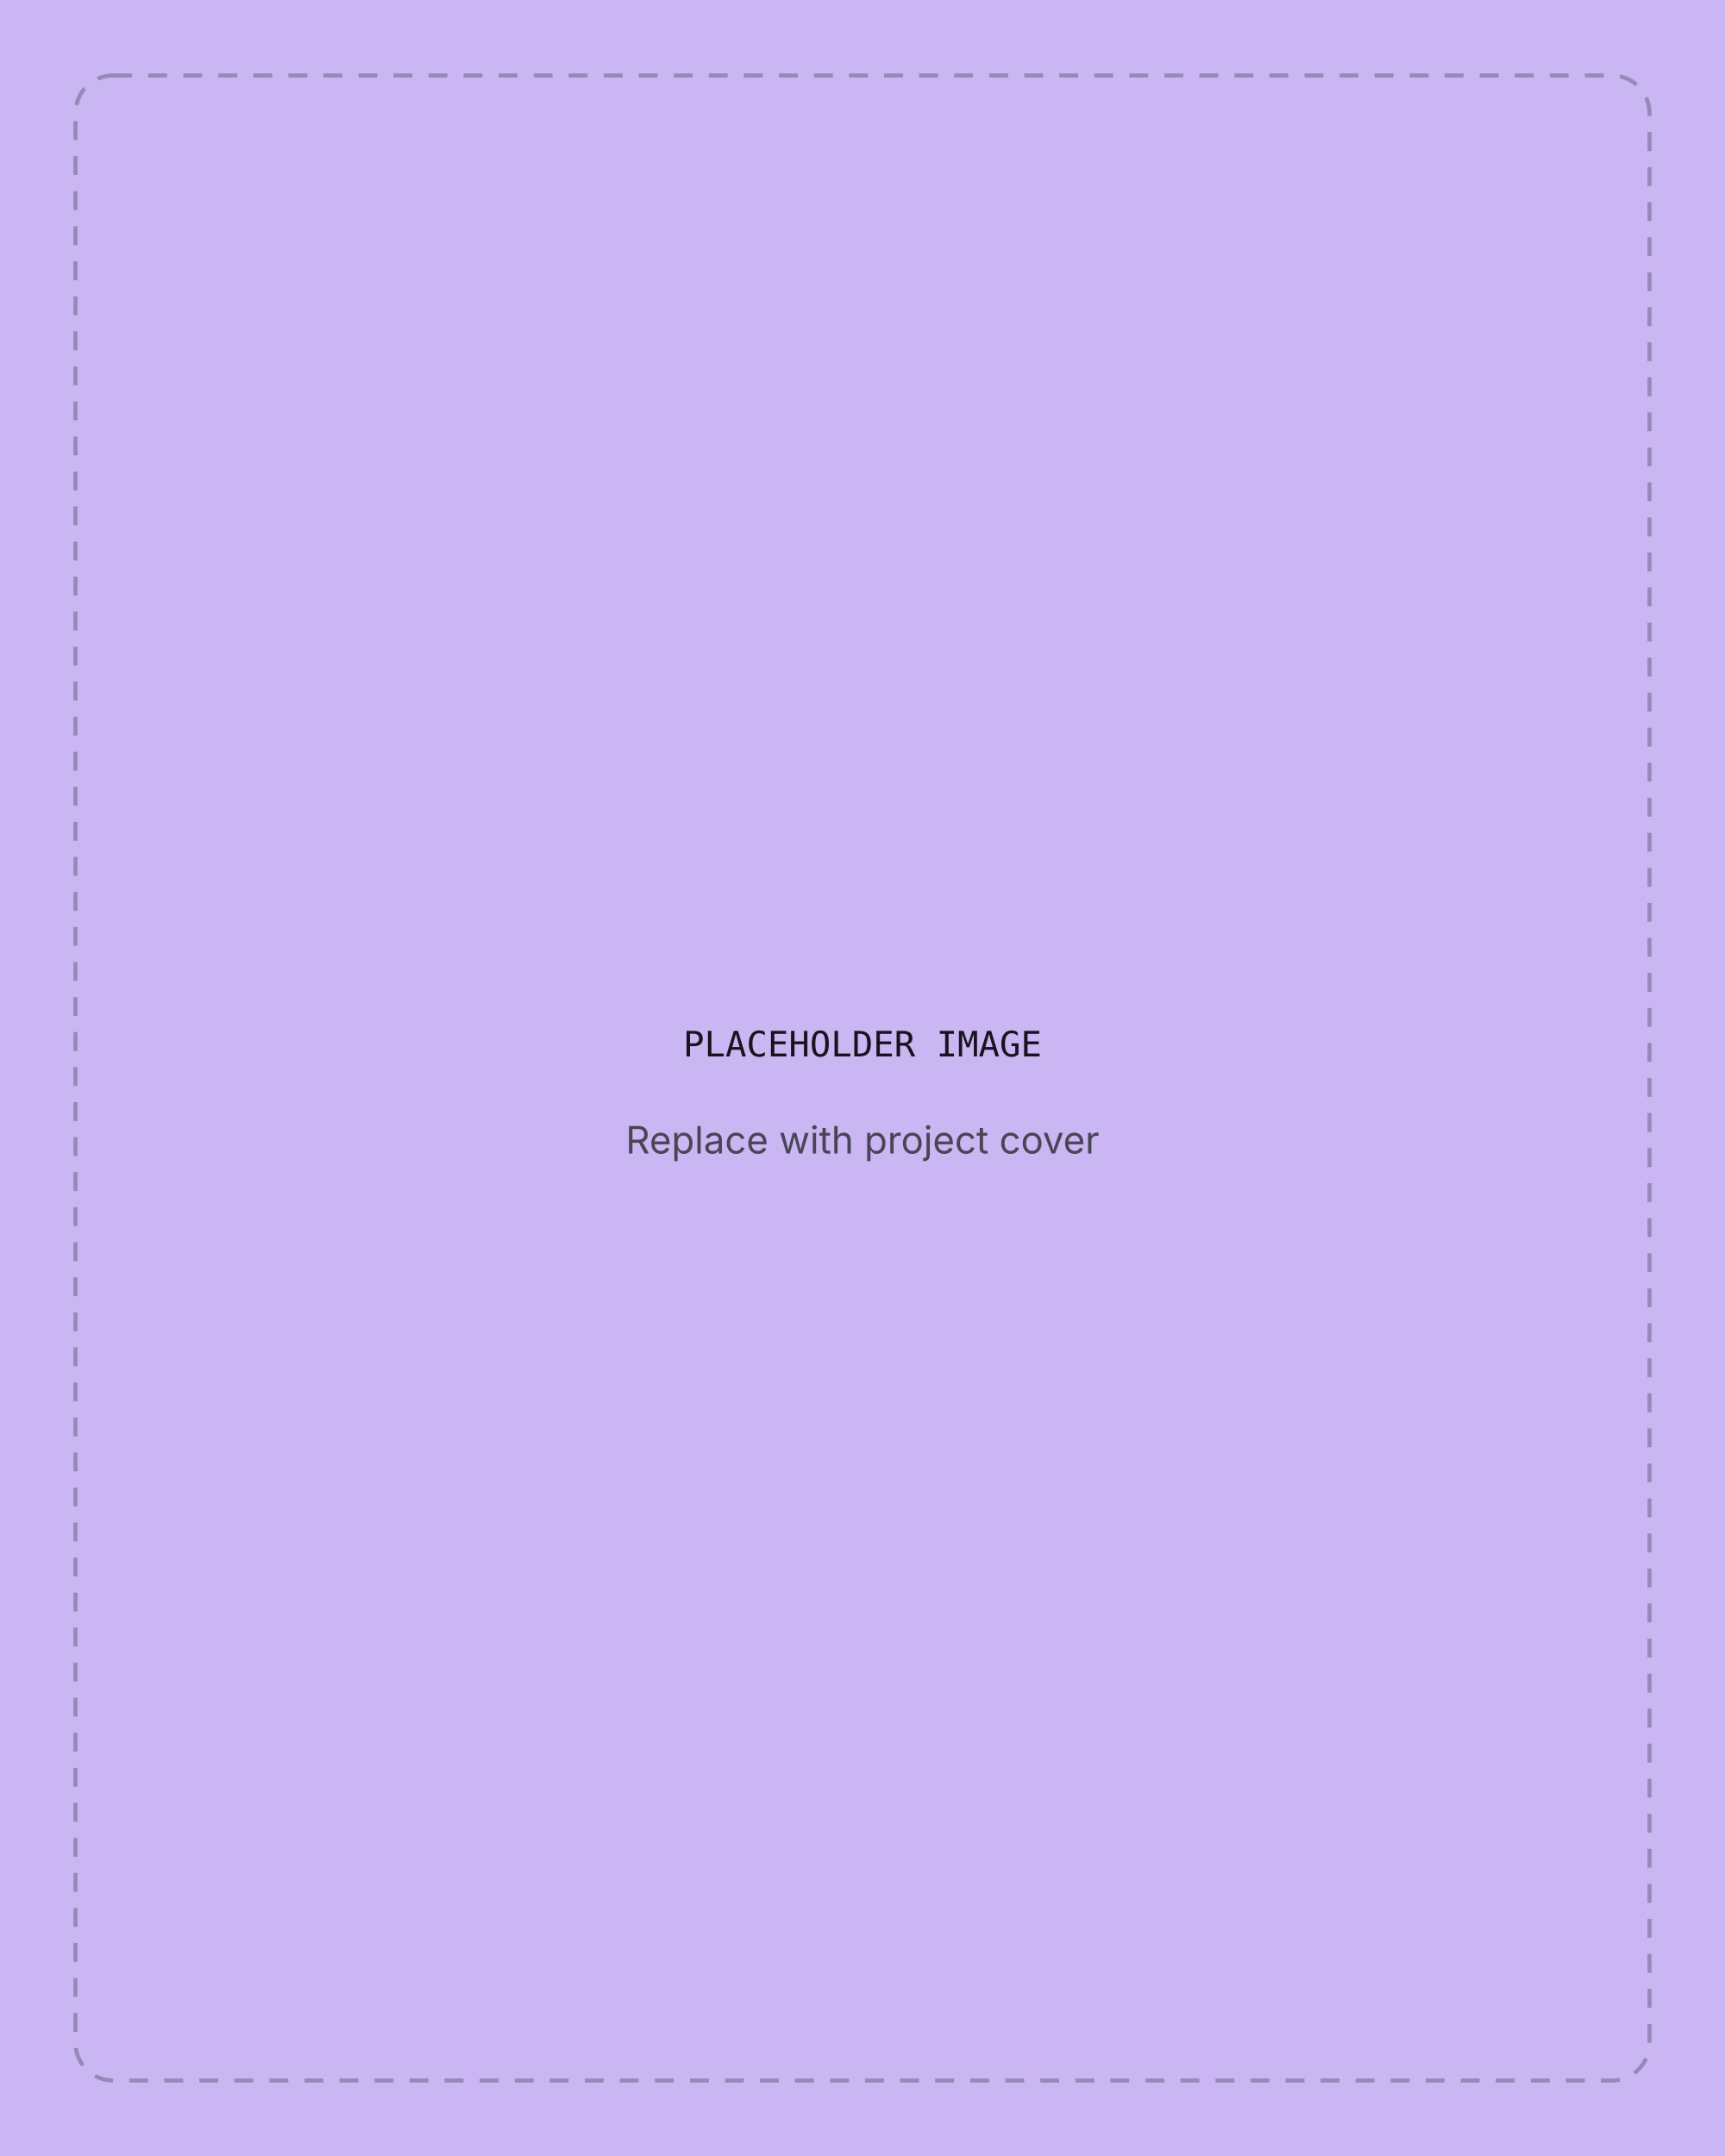
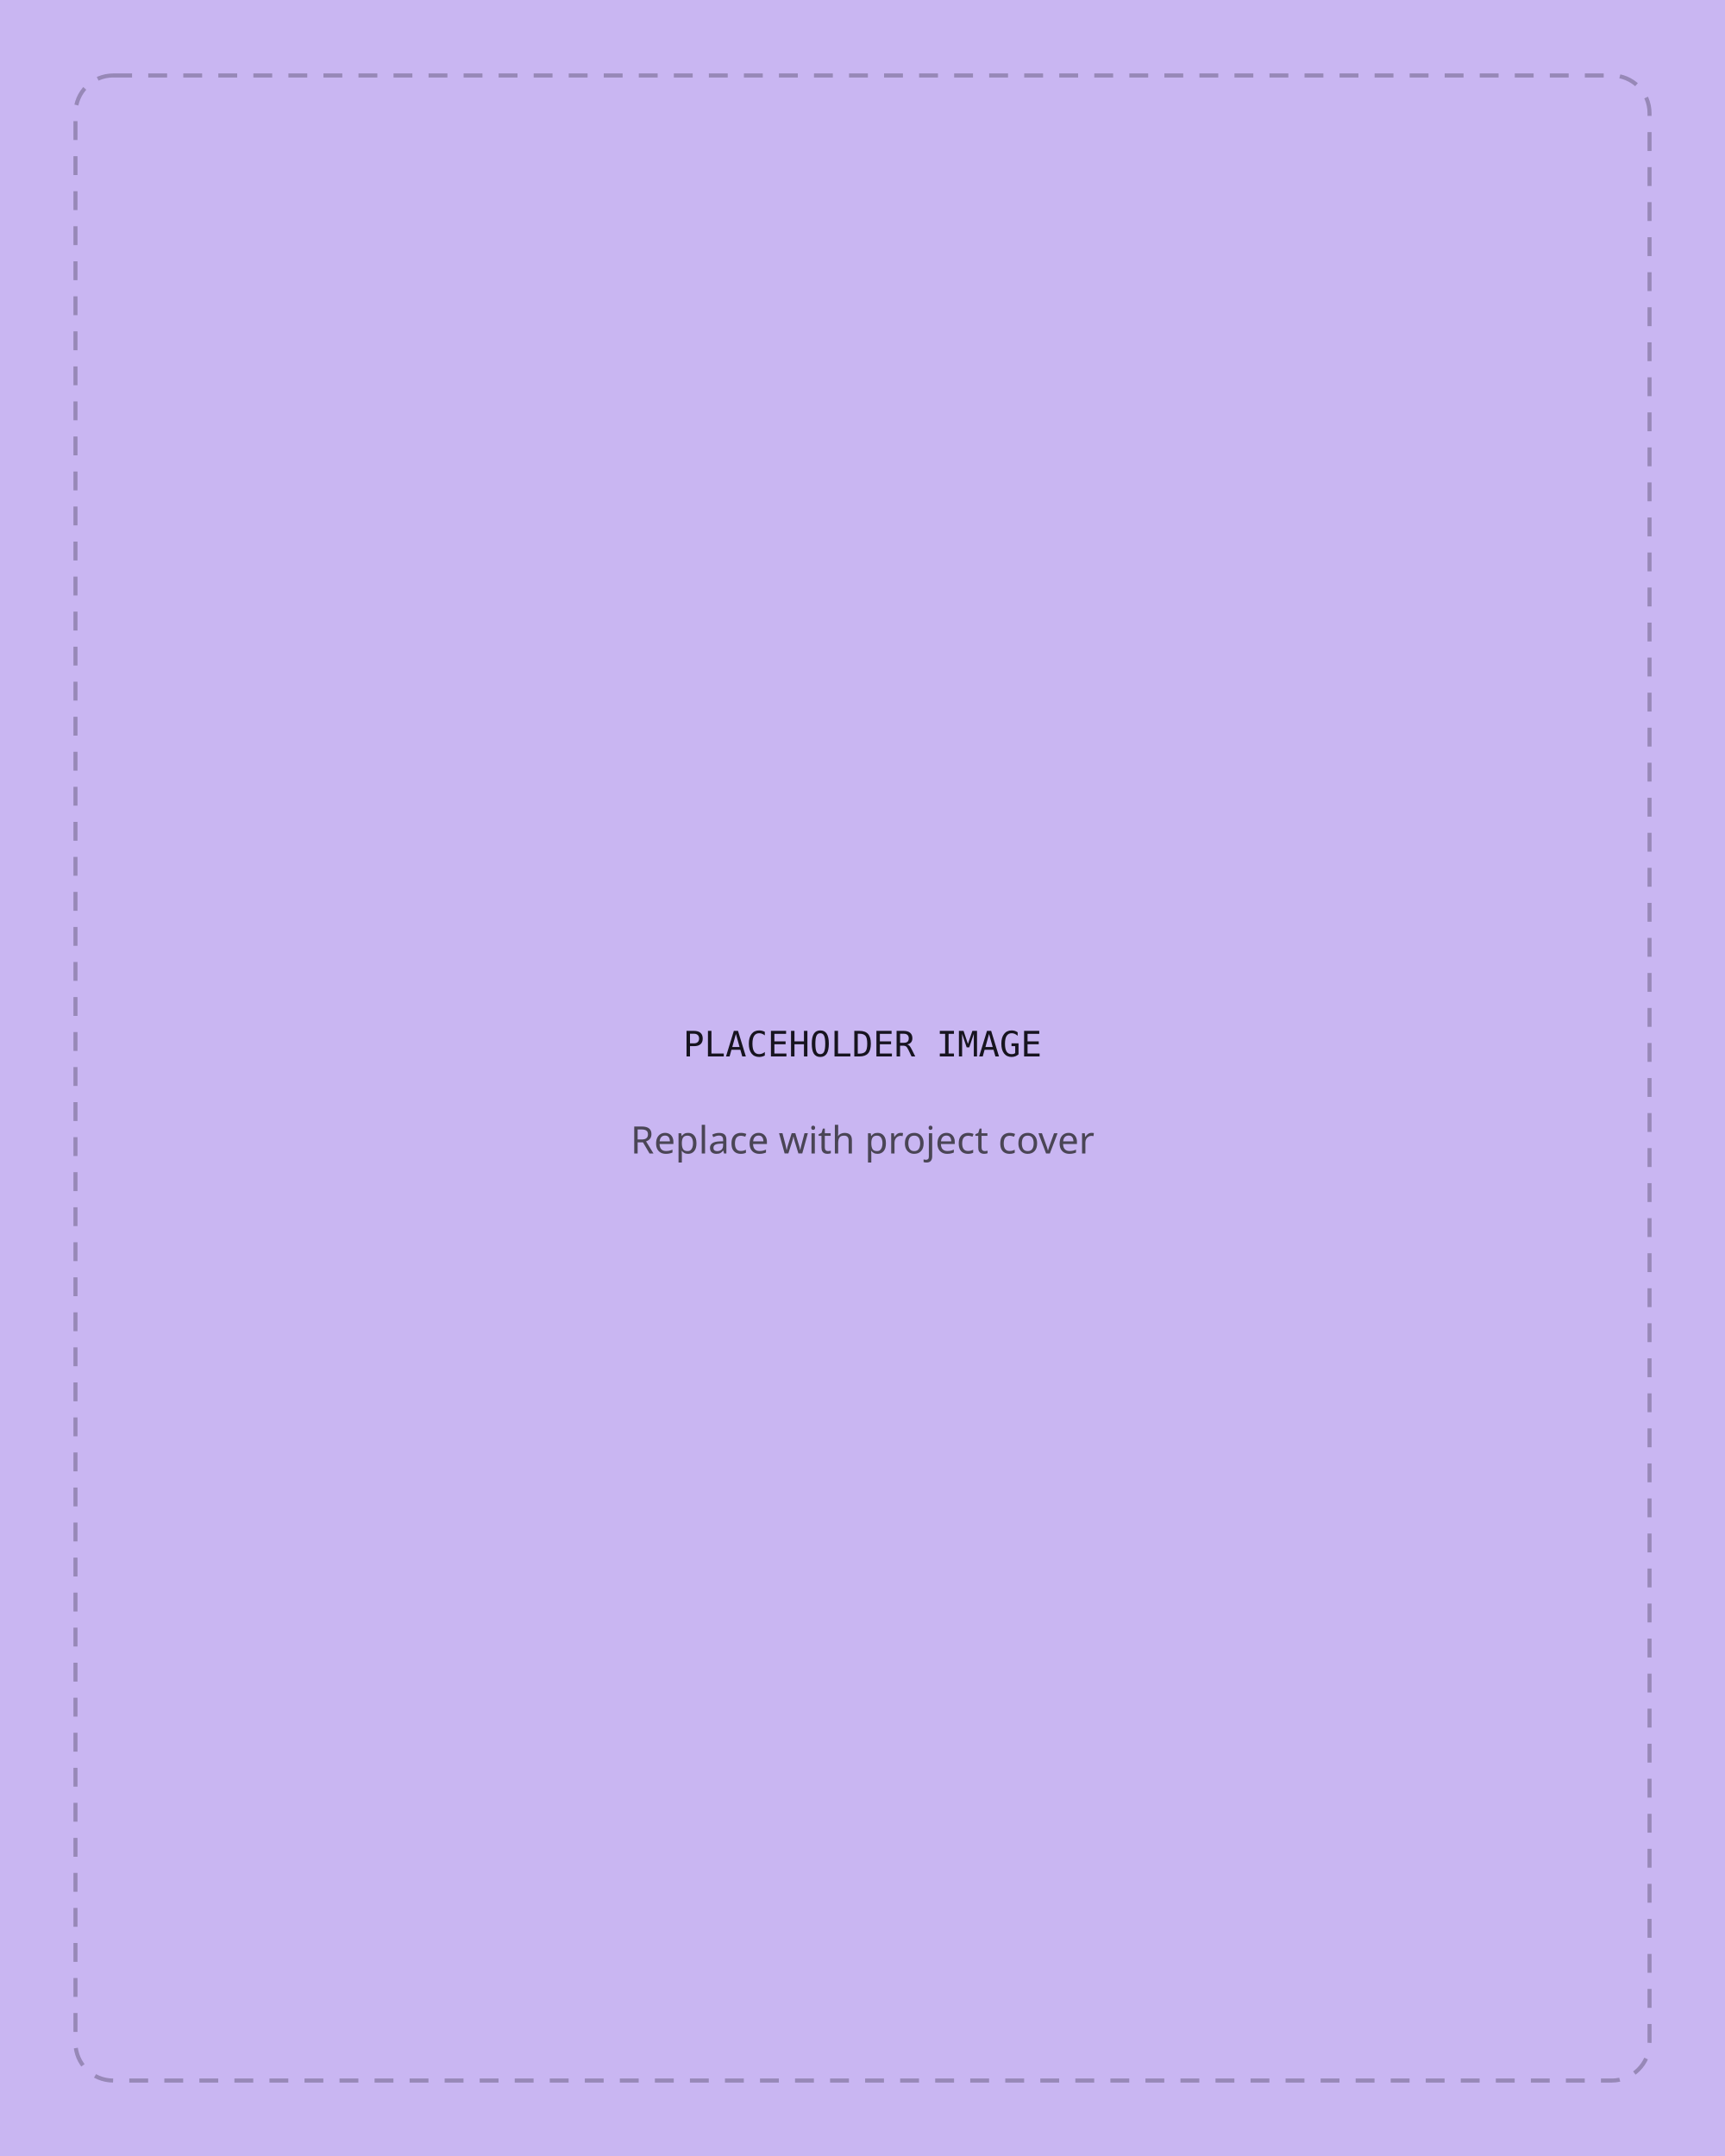
<svg xmlns="http://www.w3.org/2000/svg" viewBox="0 0 640 800" role="img" aria-label="Placeholder cover — Little Chinese Everywhere">
  <rect width="640" height="800" fill="#c9b6f2" />
  <rect x="28" y="28" width="584" height="744" fill="none" stroke="rgba(23,20,31,0.28)" stroke-width="1.5" stroke-dasharray="7 6" rx="14" />
  <text x="320" y="392" text-anchor="middle" font-family="IBM Plex Mono, monospace" font-size="13" fill="#17141f">PLACEHOLDER IMAGE</text>
-   <text x="320" y="428" text-anchor="middle" font-family="Inter, sans-serif" font-size="14" fill="#4a4555">Replace with project cover</text>
+   <text x="320" y="428" text-anchor="middle" font-family="Geist, sans-serif" font-size="14" fill="#4a4555">Replace with project cover</text>
</svg>
